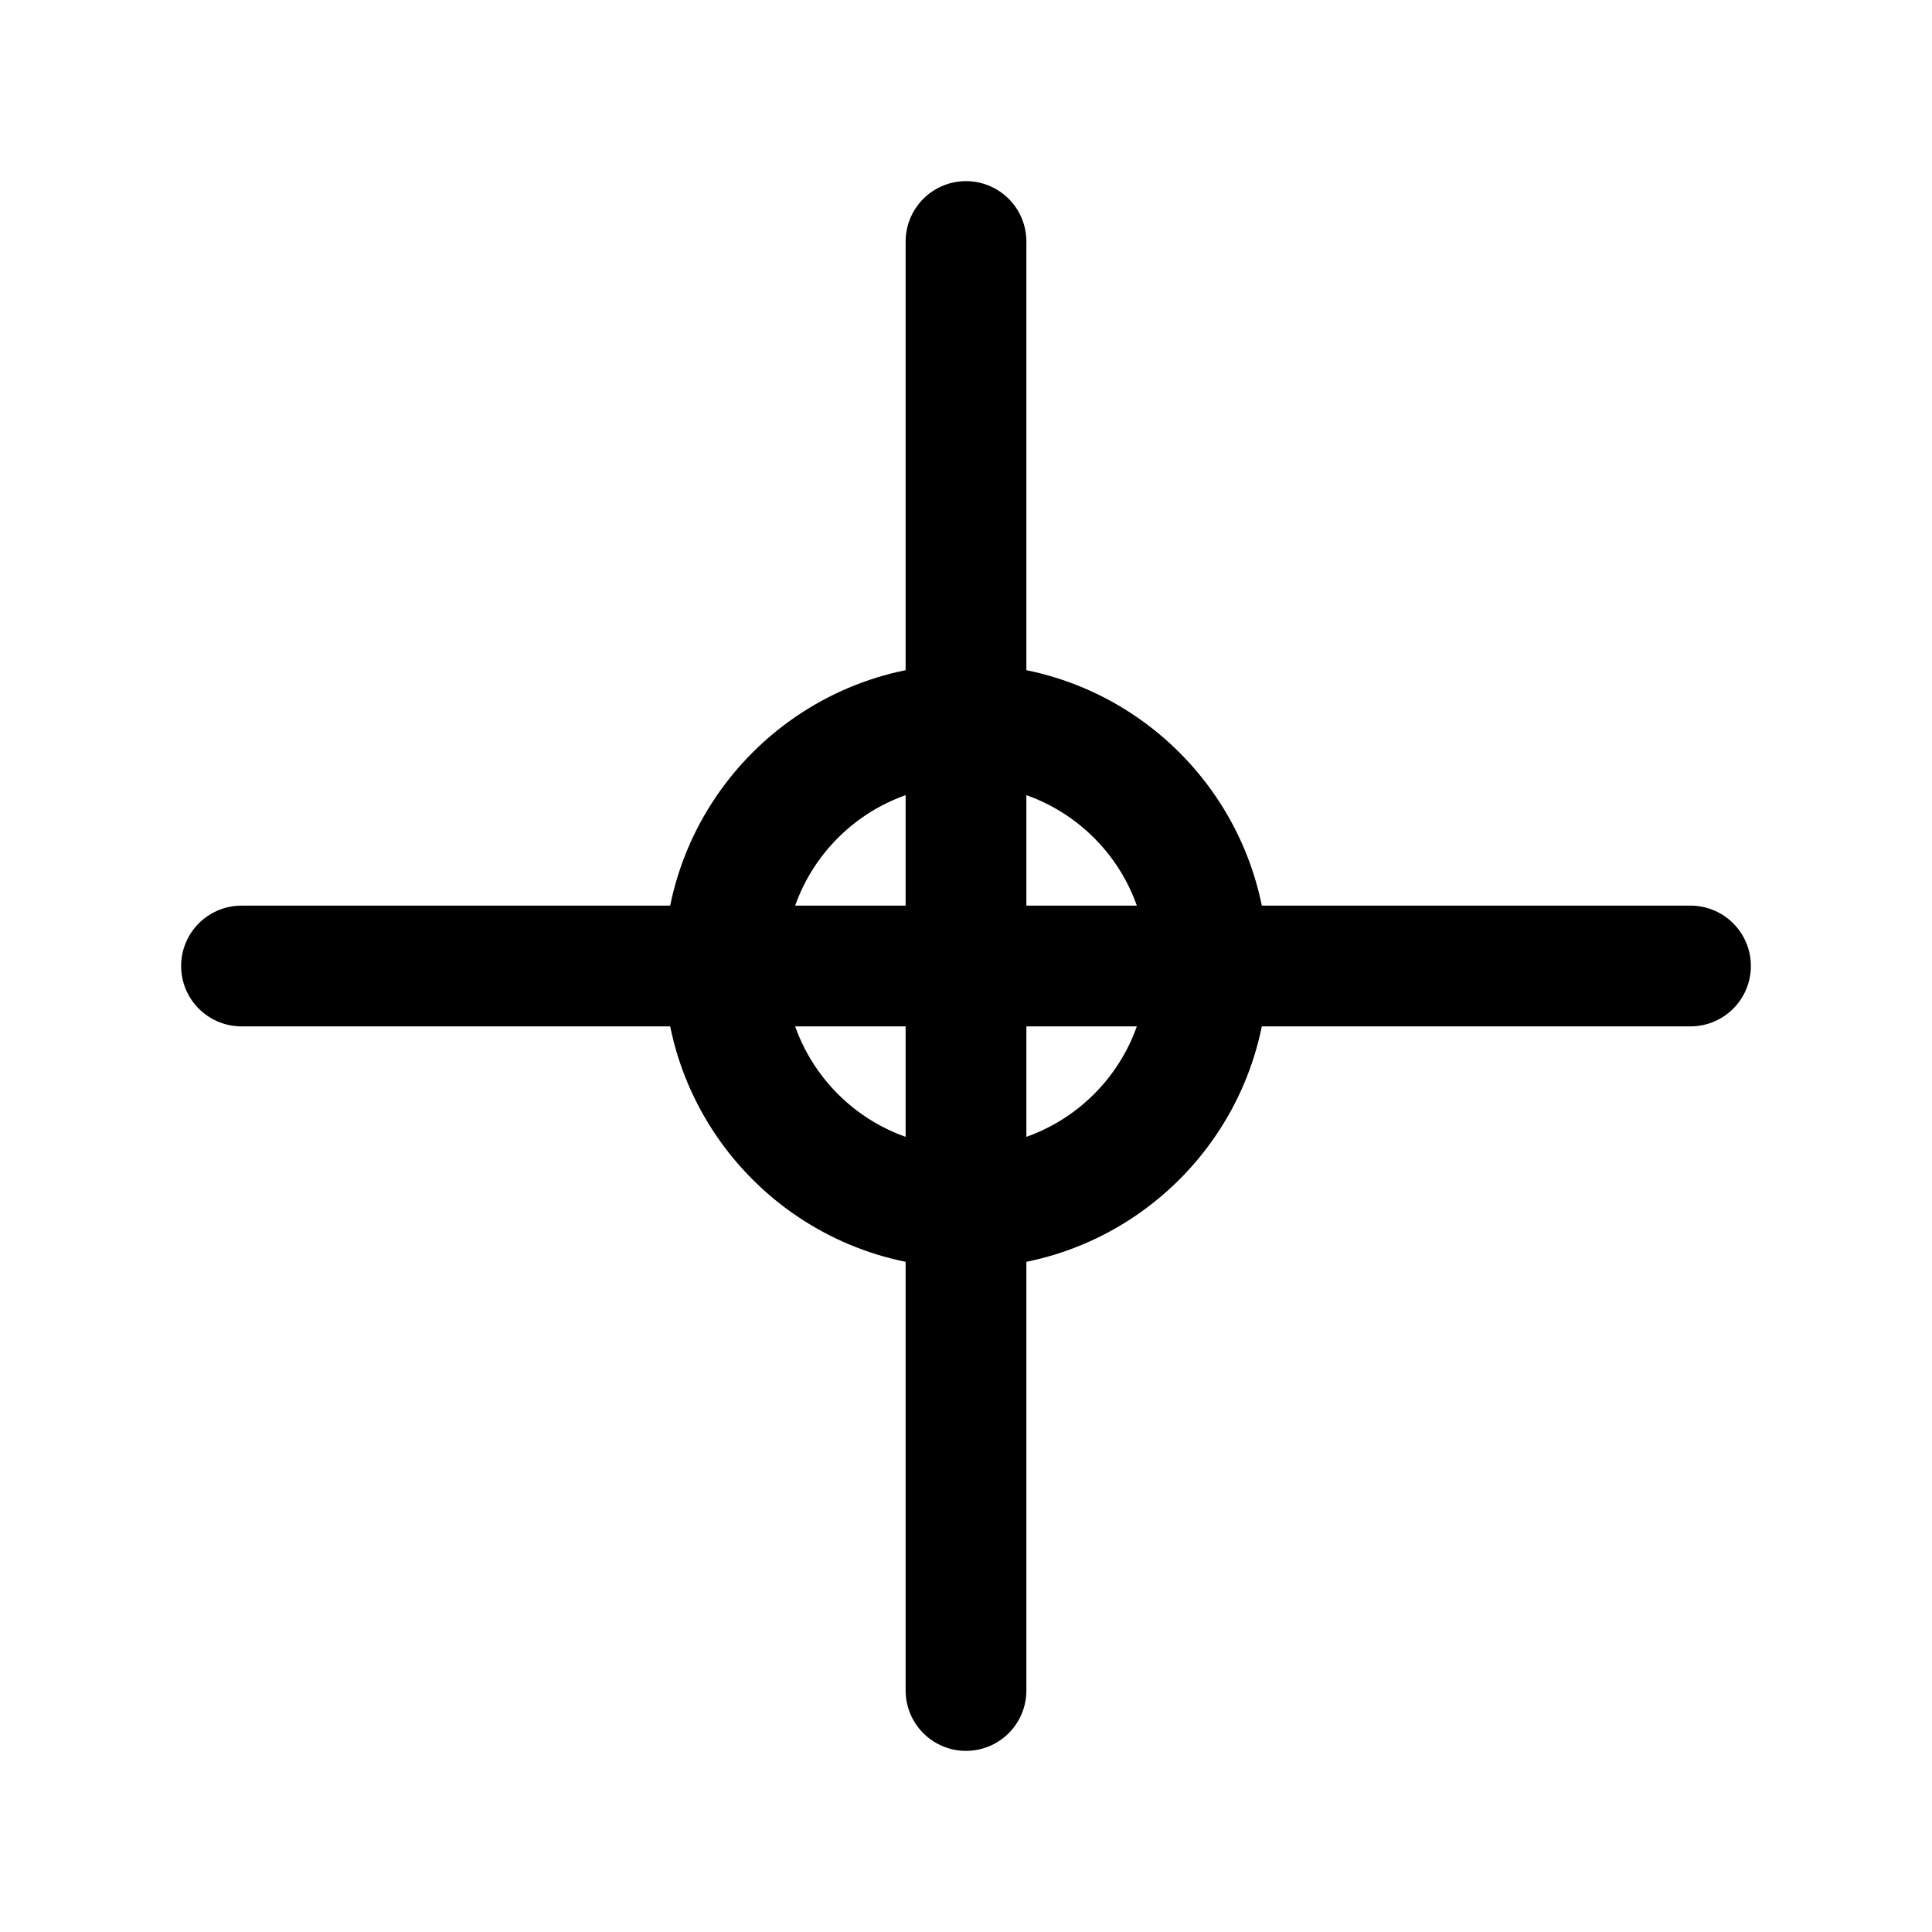
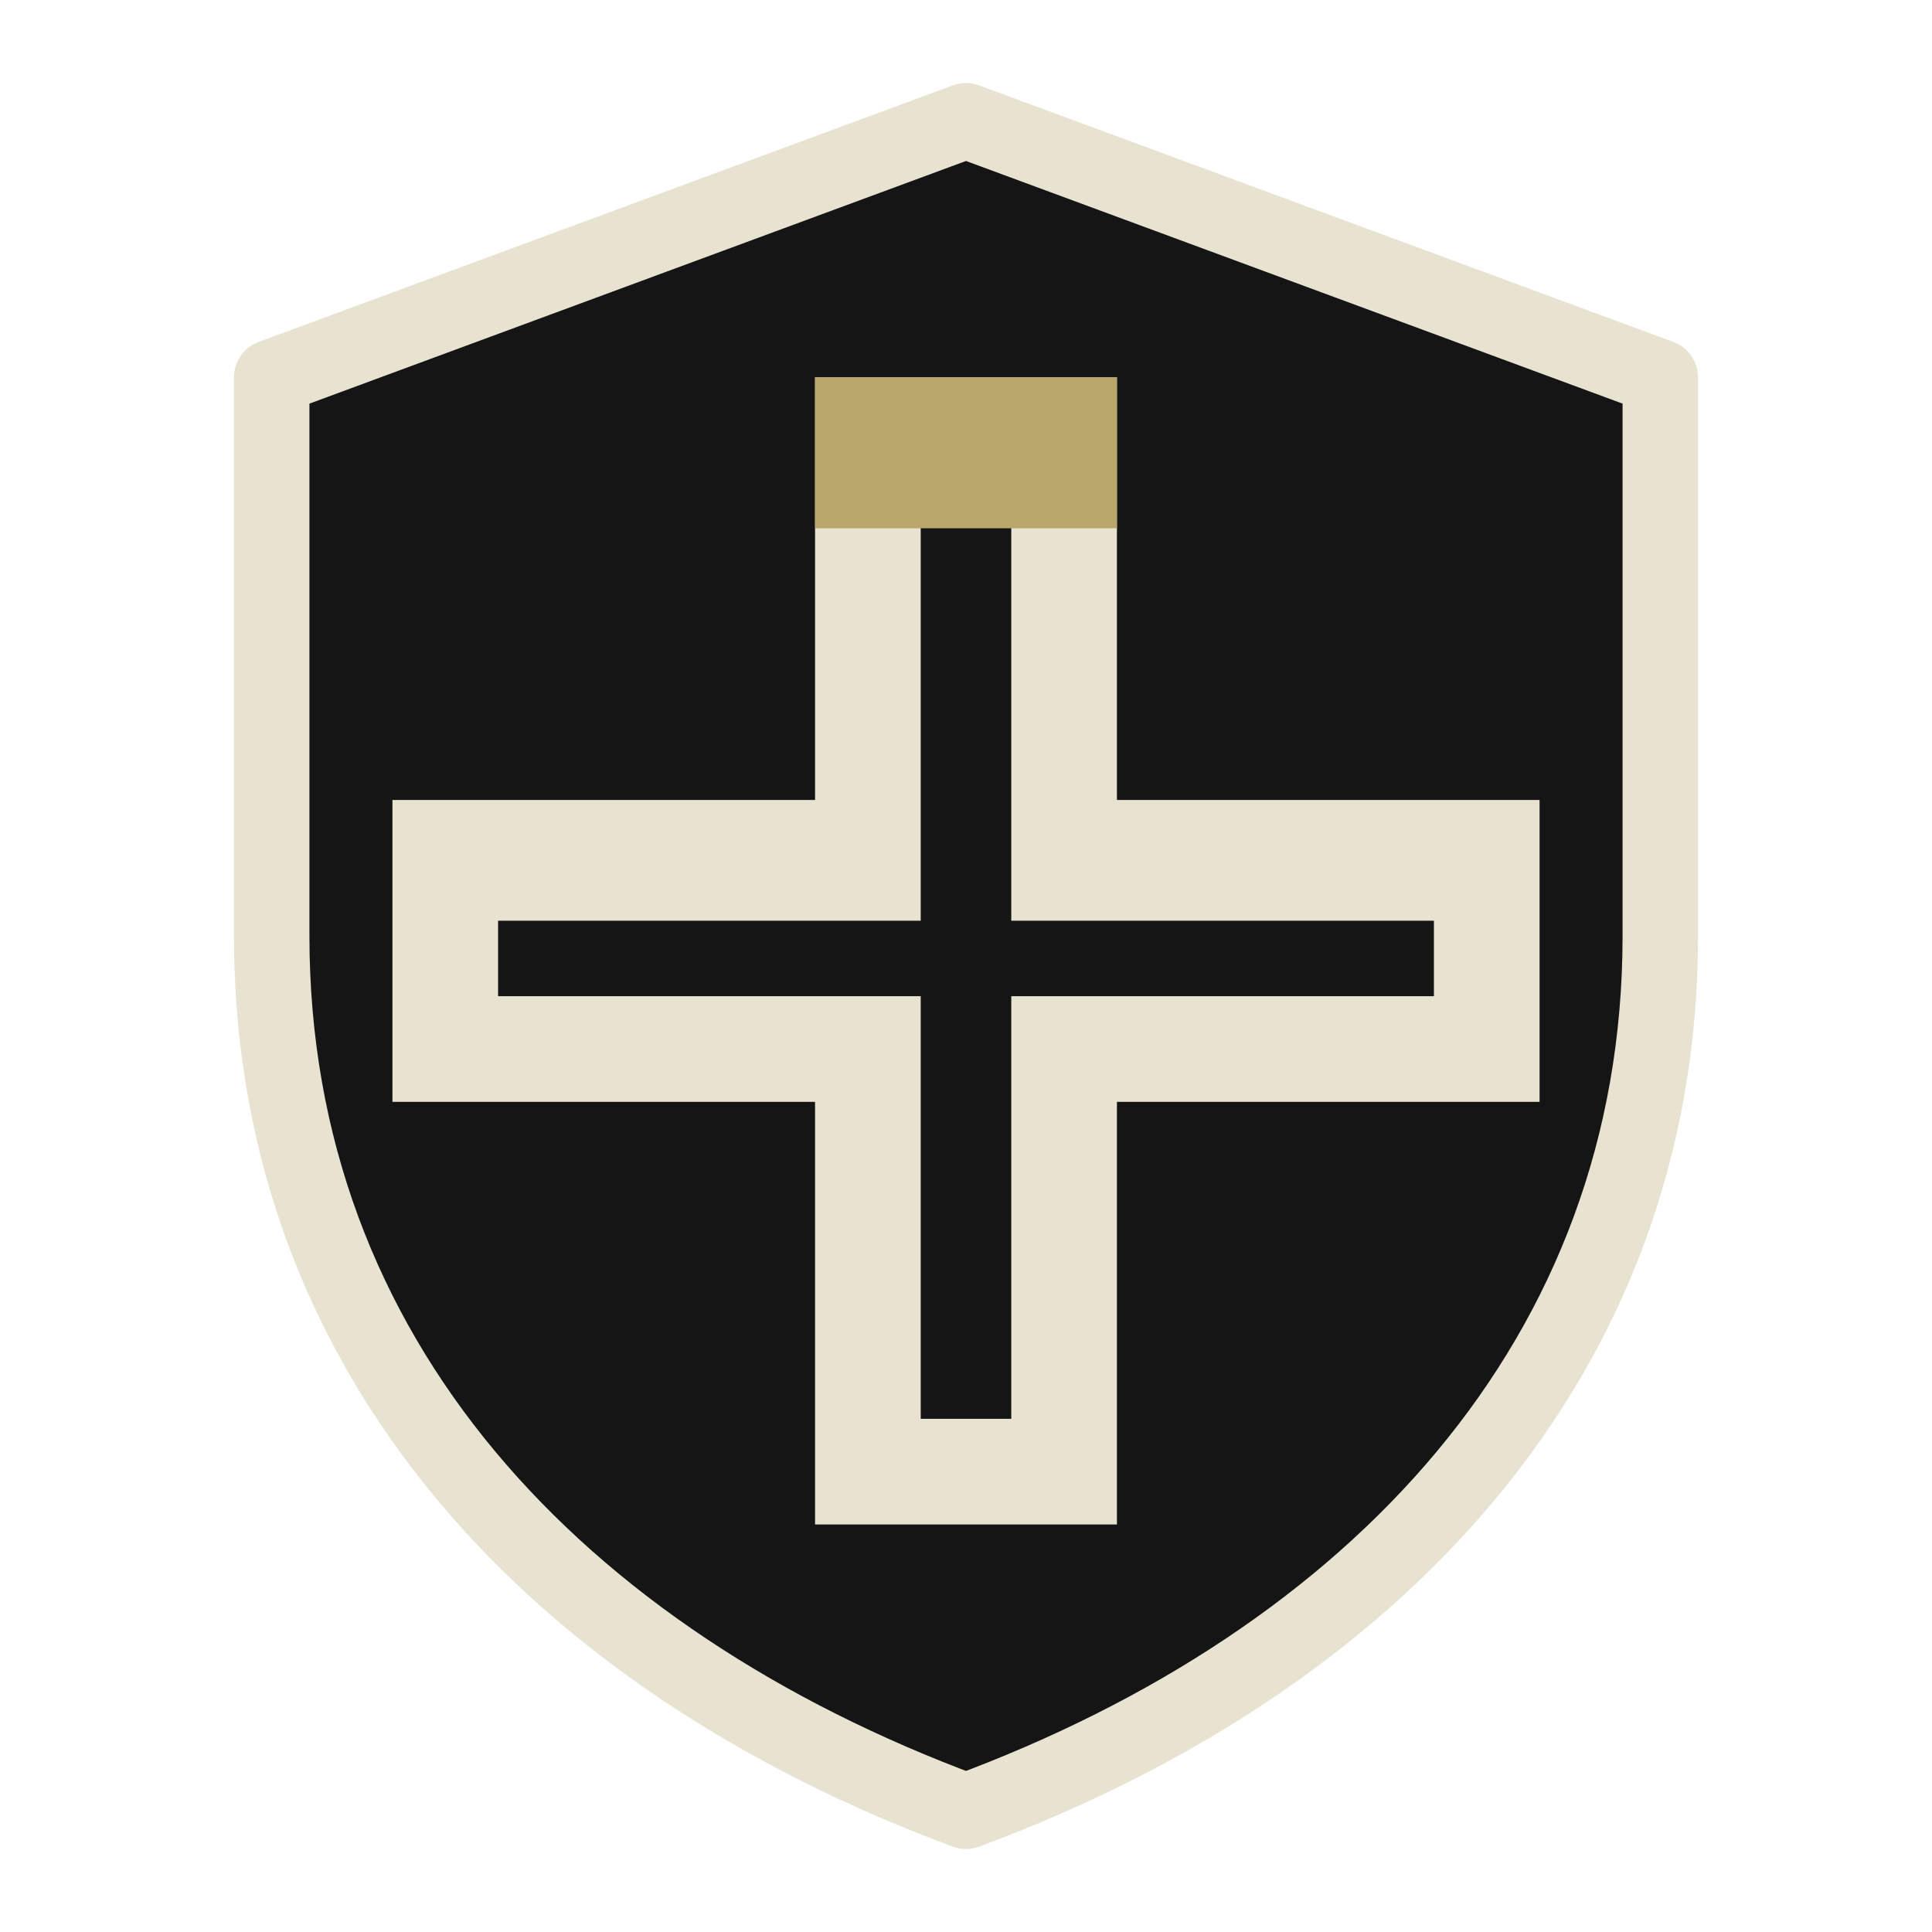
- <svg xmlns="http://www.w3.org/2000/svg" viewBox="0 0 24 24" fill="none" stroke="currentColor" stroke-width="1.5" stroke-linecap="round" stroke-linejoin="round">
-   <path d="M12 3v18" />
-   <path d="M3 12h18" />
-   <circle cx="12" cy="12" r="3" />
+ <svg xmlns="http://www.w3.org/2000/svg" viewBox="0 0 128 128" role="img" aria-label="medic icon">
+   <defs>
+     <style>.bg{fill:#151515}.fg{fill:#e8e2d0}.st{stroke:#e8e2d0;stroke-width:5;stroke-linecap:round;stroke-linejoin:round;fill:none}.dark{fill:#151515}.acc{fill:#b8a66a}</style>
+   </defs>
+   <path class="bg" d="M64 6 112 24v38c0 30-20 50-48 60C36 112 16 92 16 62V24L64 6Z" />
+   <path class="st" d="M64 8 110 25v37c0 28-19 48-46 58-27-10-46-30-46-58V25L64 8Z" />
+   <path class="fg" d="M54 25h20v28h28v20H74v28H54V73H26V53h28z" />
+   <path class="dark" d="M61 33h6v28h28v5H67v28h-6V66H33v-5h28z" />
+   <path class="acc" d="M54 25h20v10H54z" />
</svg>
